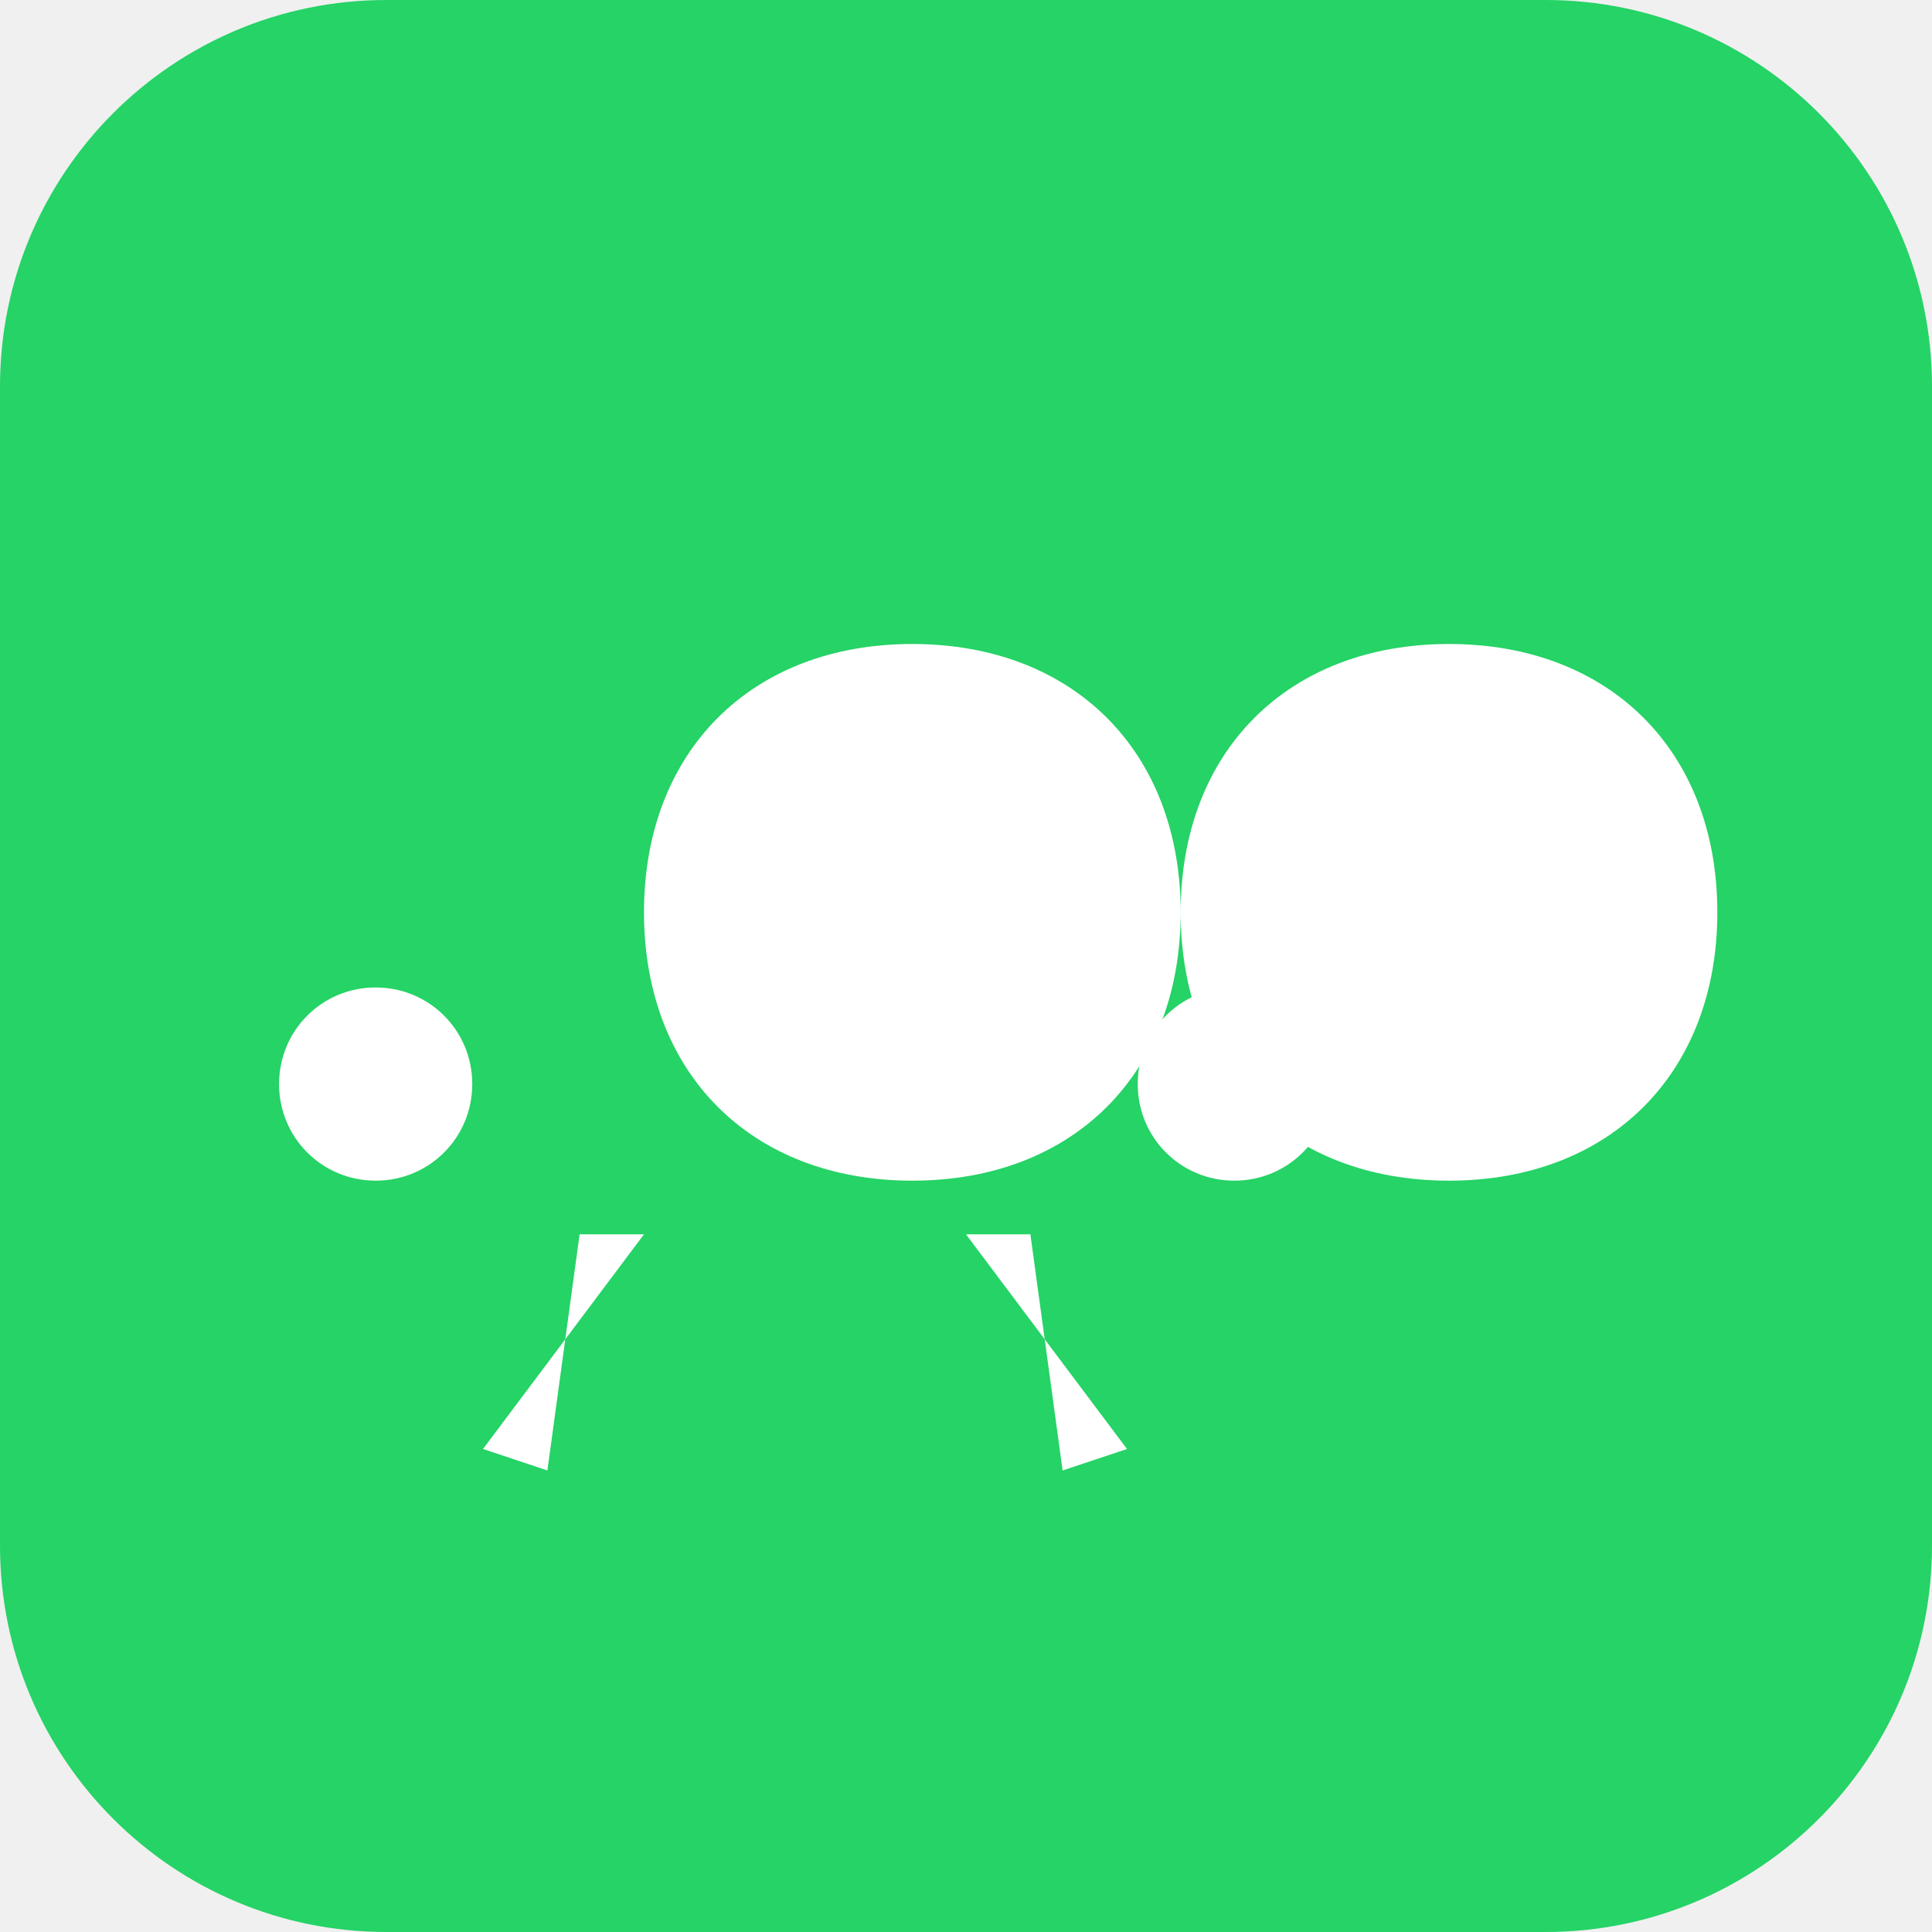
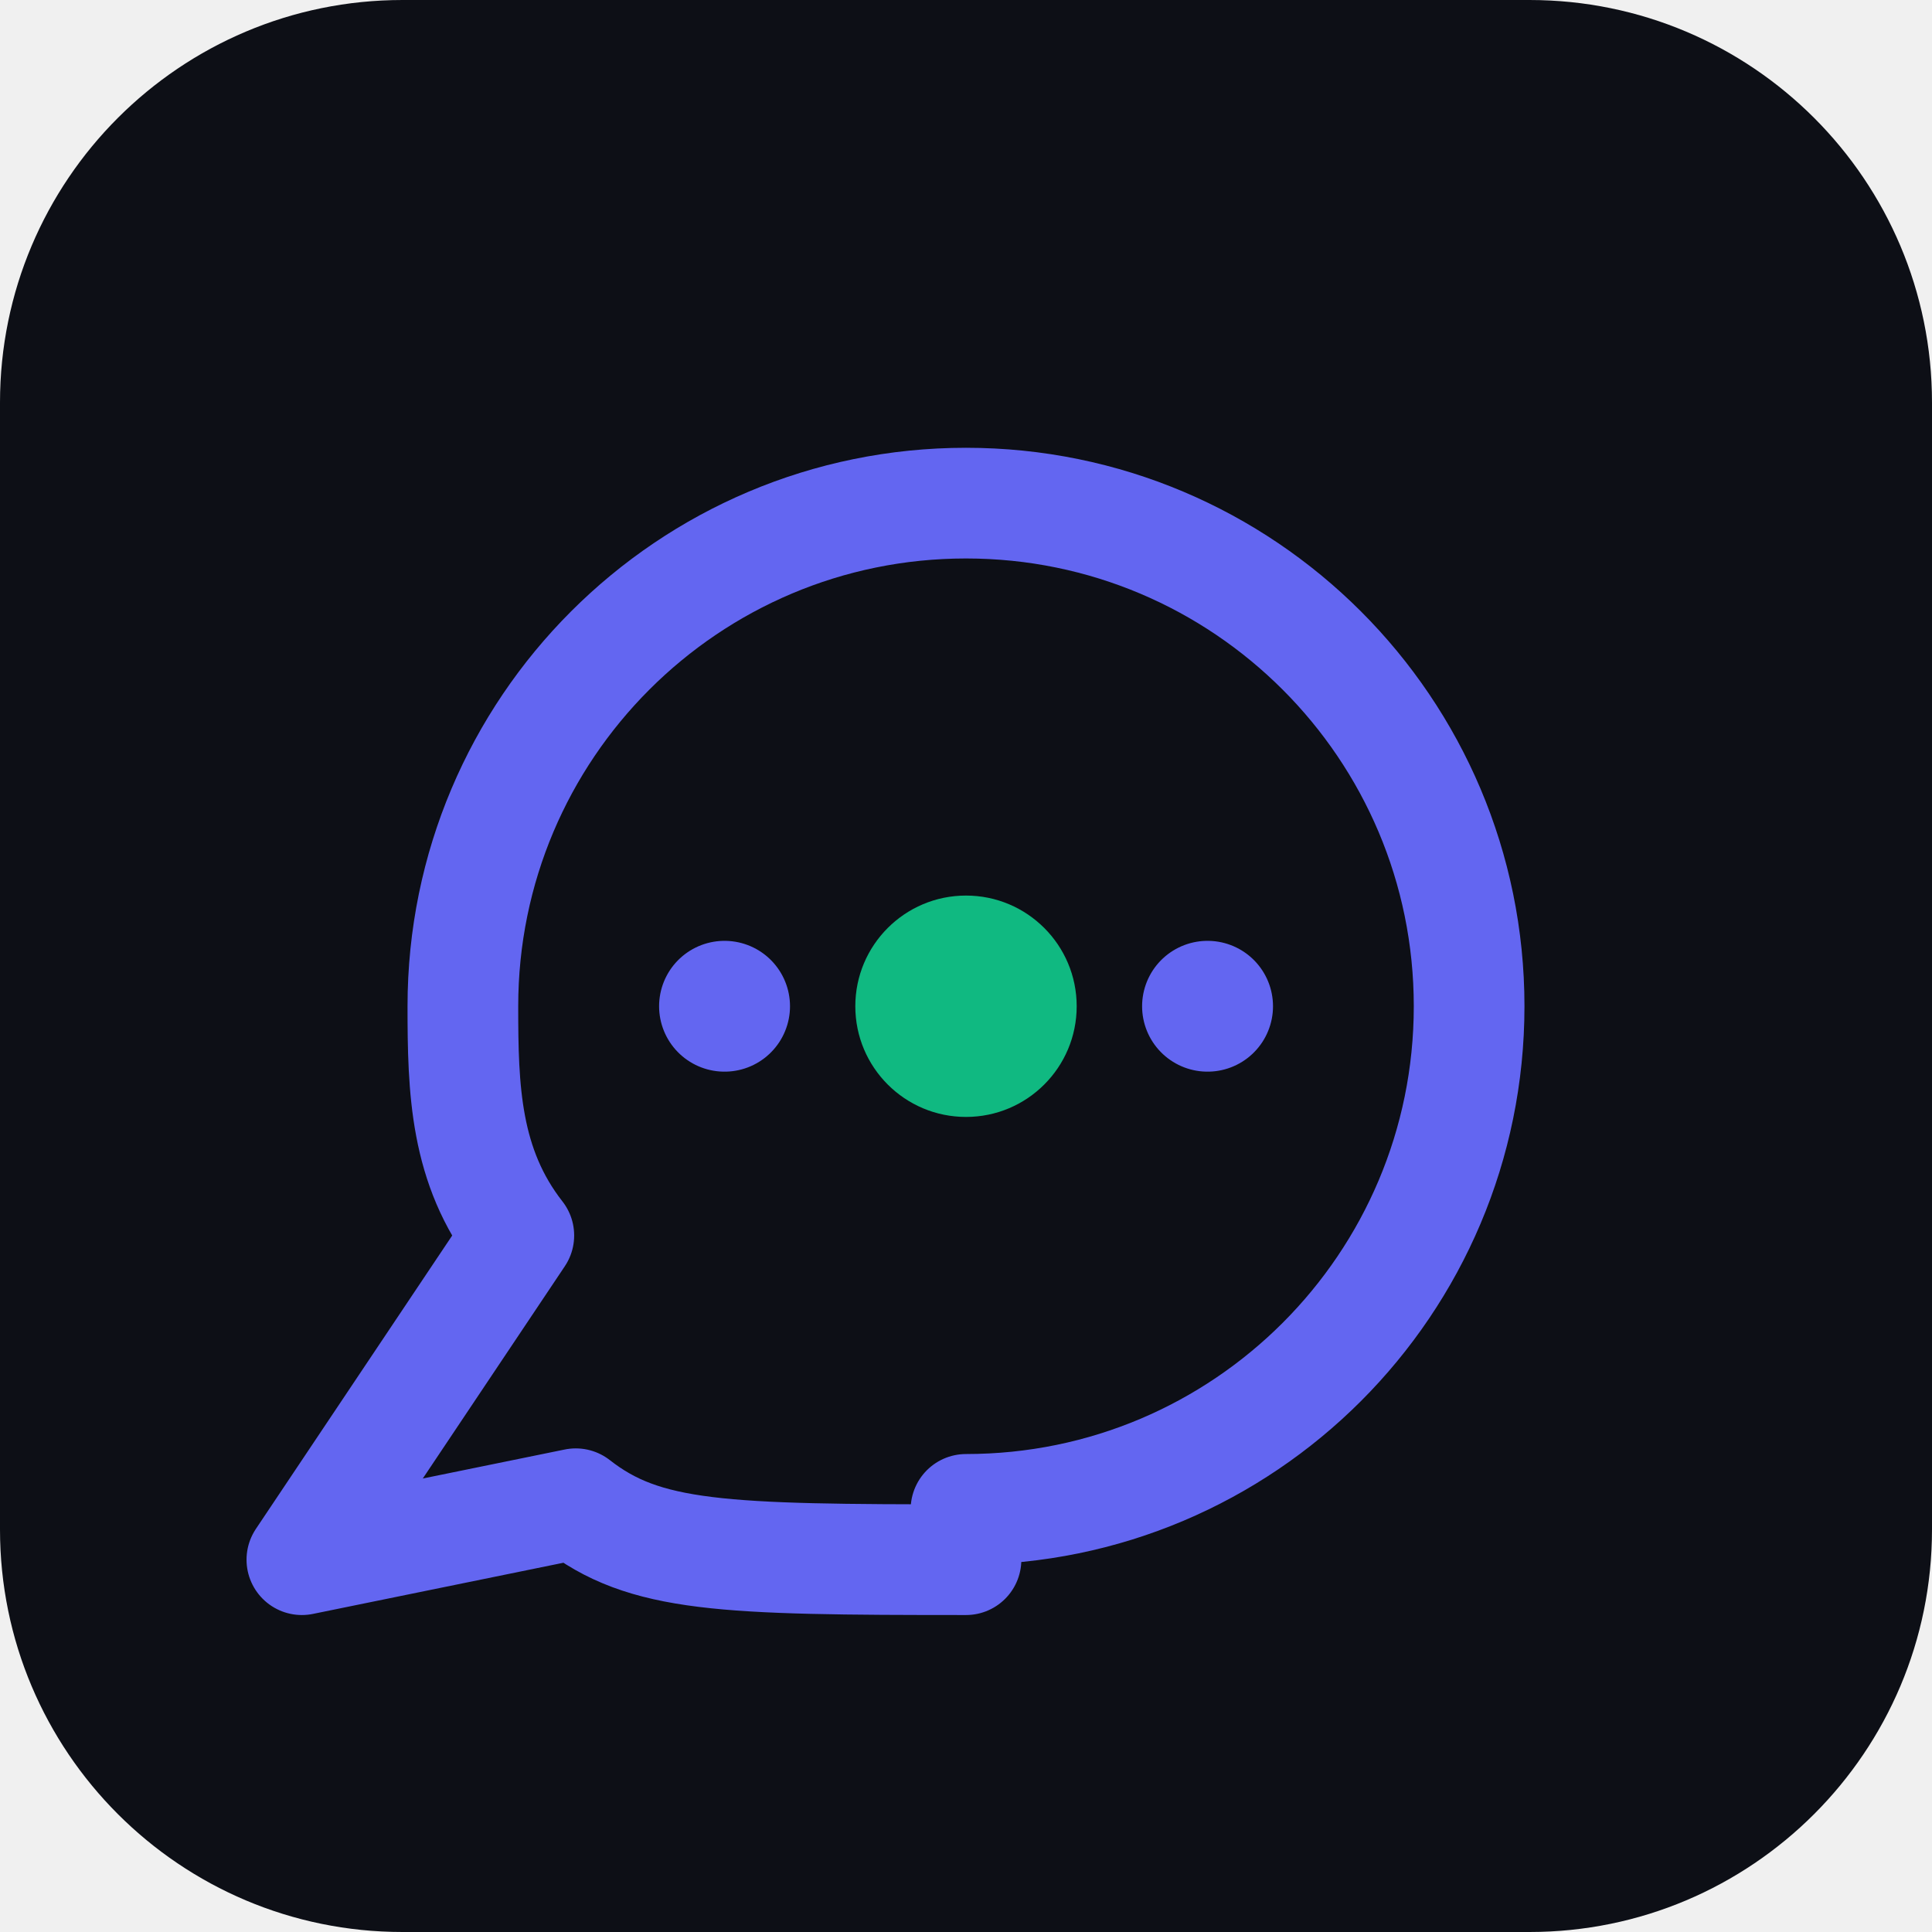
- <svg xmlns="http://www.w3.org/2000/svg" viewBox="0 0 180 180">
-   <rect width="180" height="180" rx="36" fill="#25D366" />
-   <path d="M45 135l15-20h-6l-3 22zm-10-25c-5 0-9-4-9-9s4-9 9-9 9 4 9 9-4 9-9 9zm70 25l-15-20h6l3 22zm10-25c5 0 9-4 9-9s-4-9-9-9-9 4-9 9 4 9 9 9z" fill="white" />
-   <path d="M60 85c0-15 10-25 25-25s25 10 25 25-10 25-25 25-25-10-25-25zm50 0c0-15 10-25 25-25s25 10 25 25-10 25-25 25-25-10-25-25z" fill="white" />
+ <svg xmlns="http://www.w3.org/2000/svg" viewBox="0 0 192 192" fill="none">
+   <rect width="192" height="192" rx="40" fill="#0d0f16" />
+   <path d="M96 150c27.614 0 50-22.386 50-50s-22.386-50-50-50-50 22.386-50 50c0 8.22.2 15.93 5.56 22.78L30 155l27.22-5.56c6.85 5.36 14.56 5.56 38.78 5.56z" stroke="#6366f1" stroke-width="11" stroke-linecap="round" stroke-linejoin="round" />
+   <circle cx="96" cy="100" r="11" fill="#10B981" />
+   <path d="M72 100h.01M120 100h.01" stroke="#6366f1" stroke-width="13" stroke-linecap="round" stroke-linejoin="round" />
</svg>
